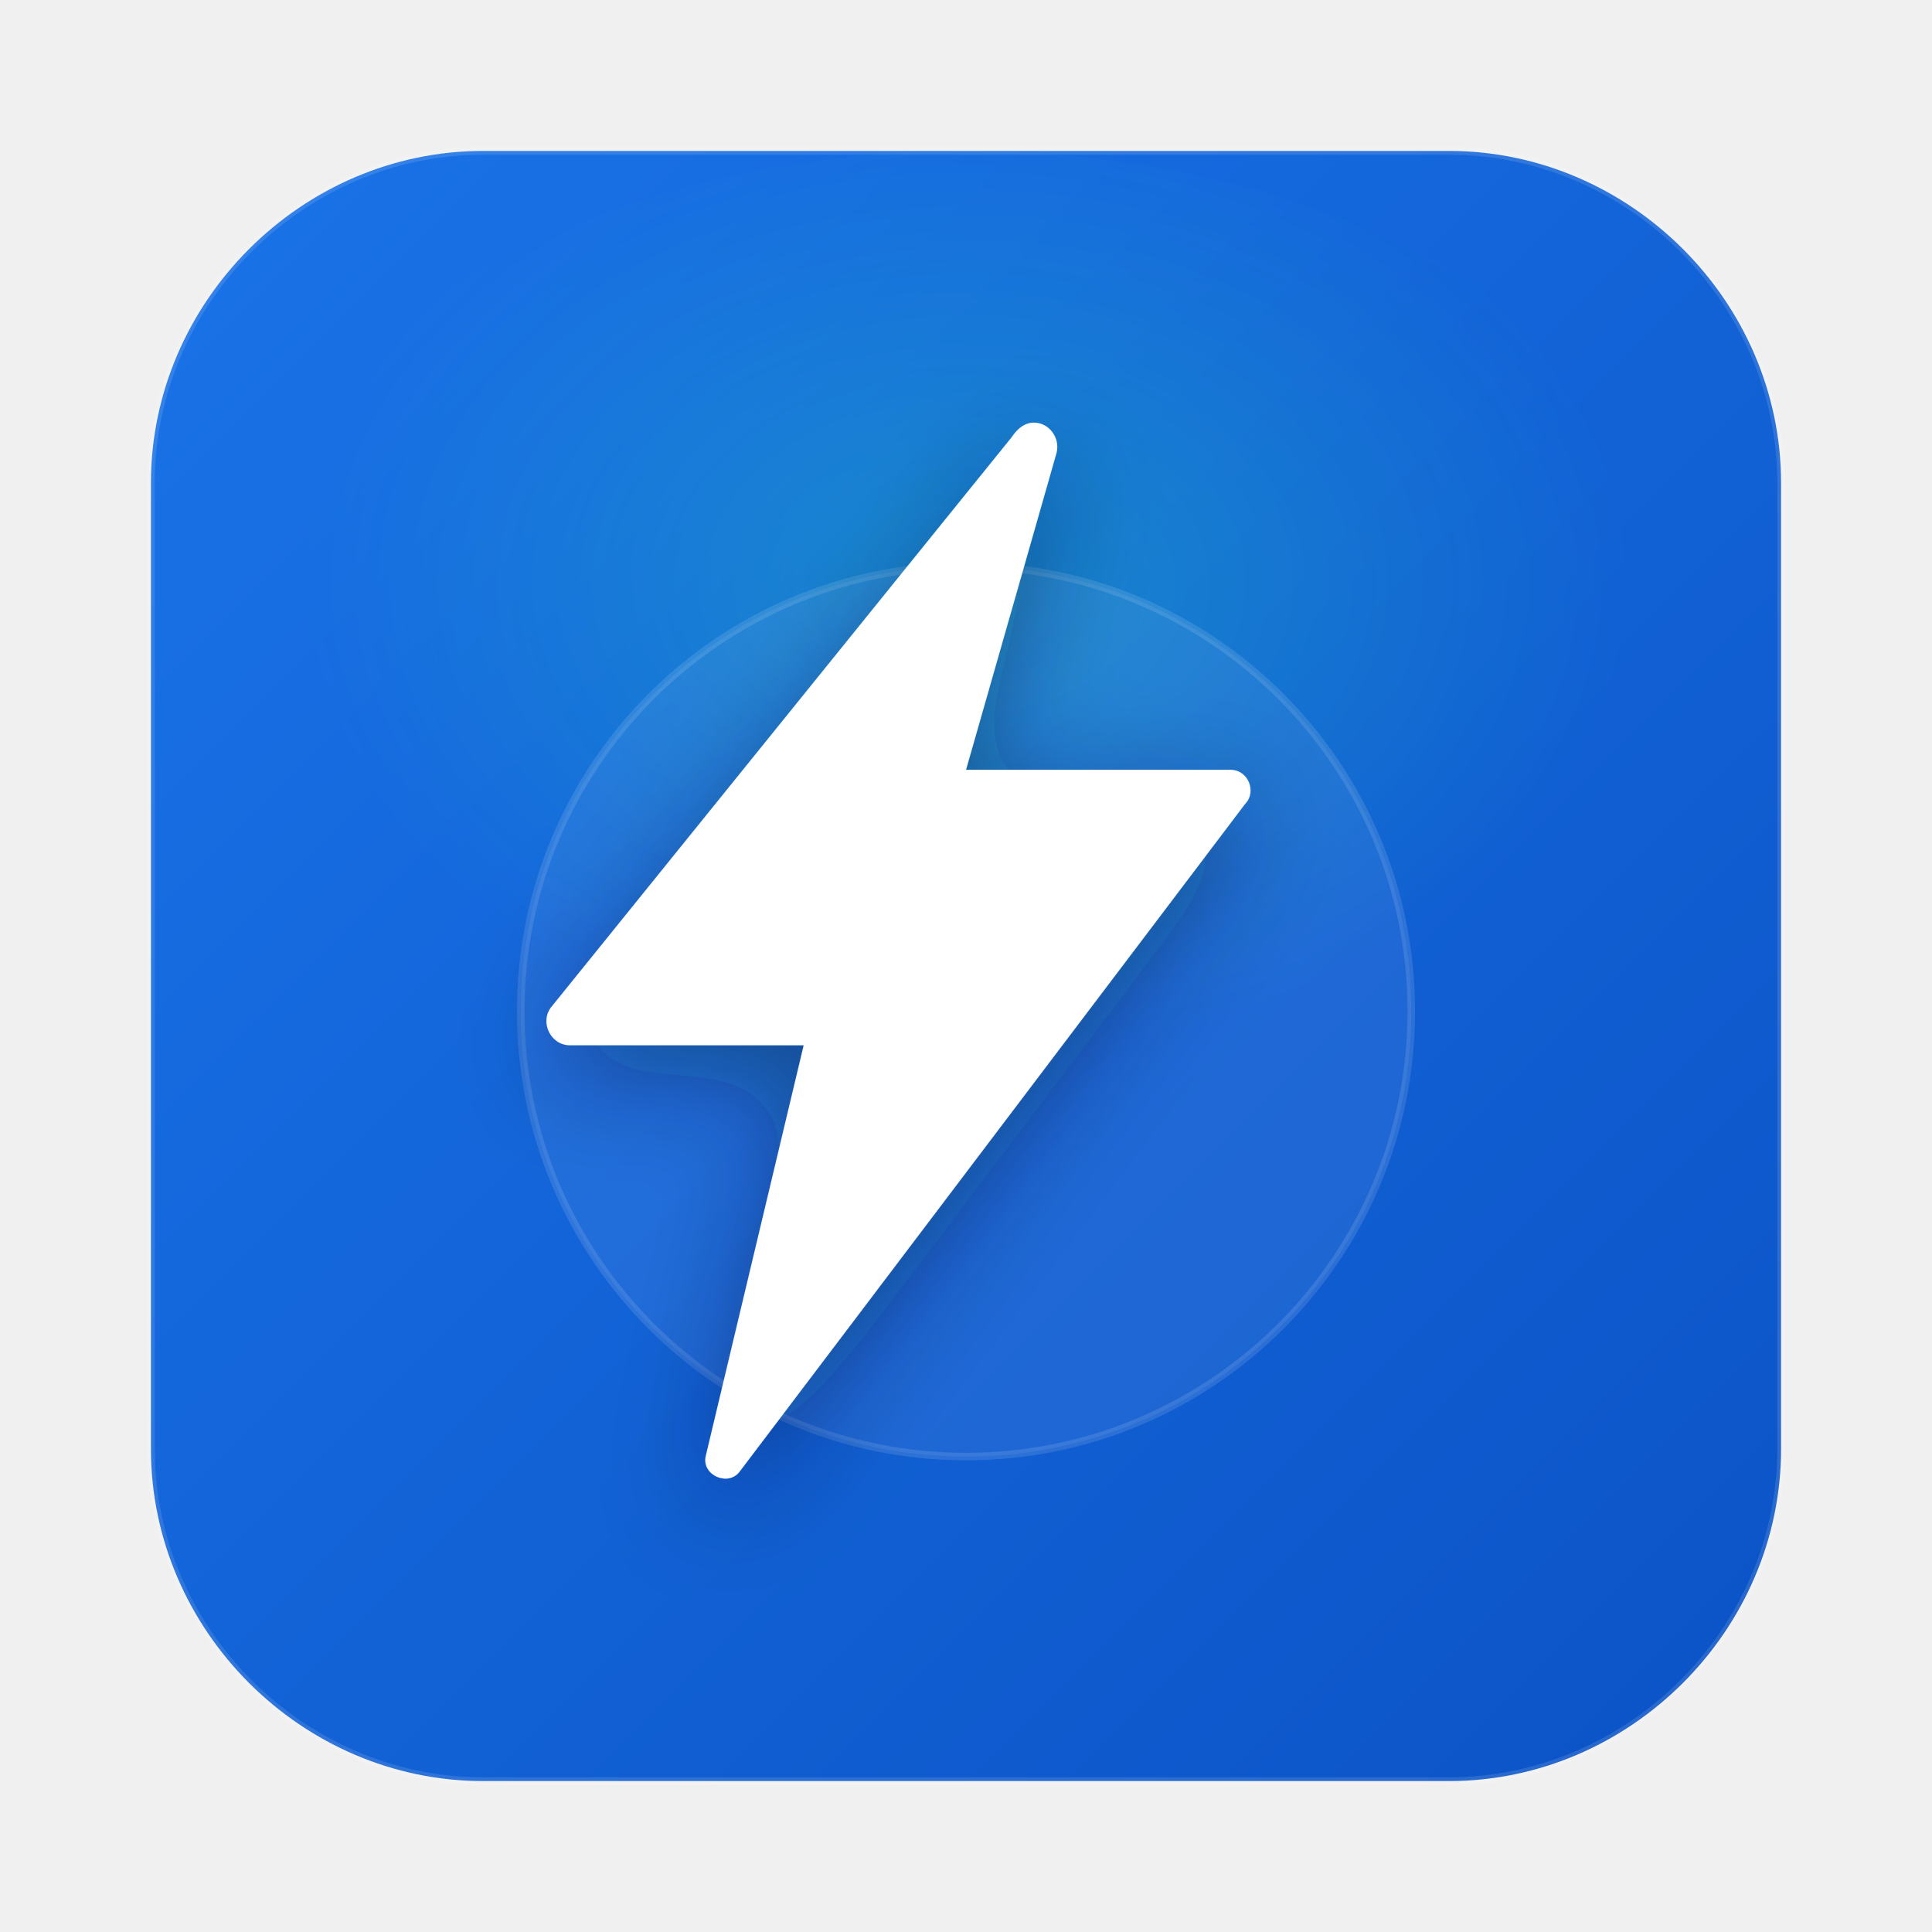
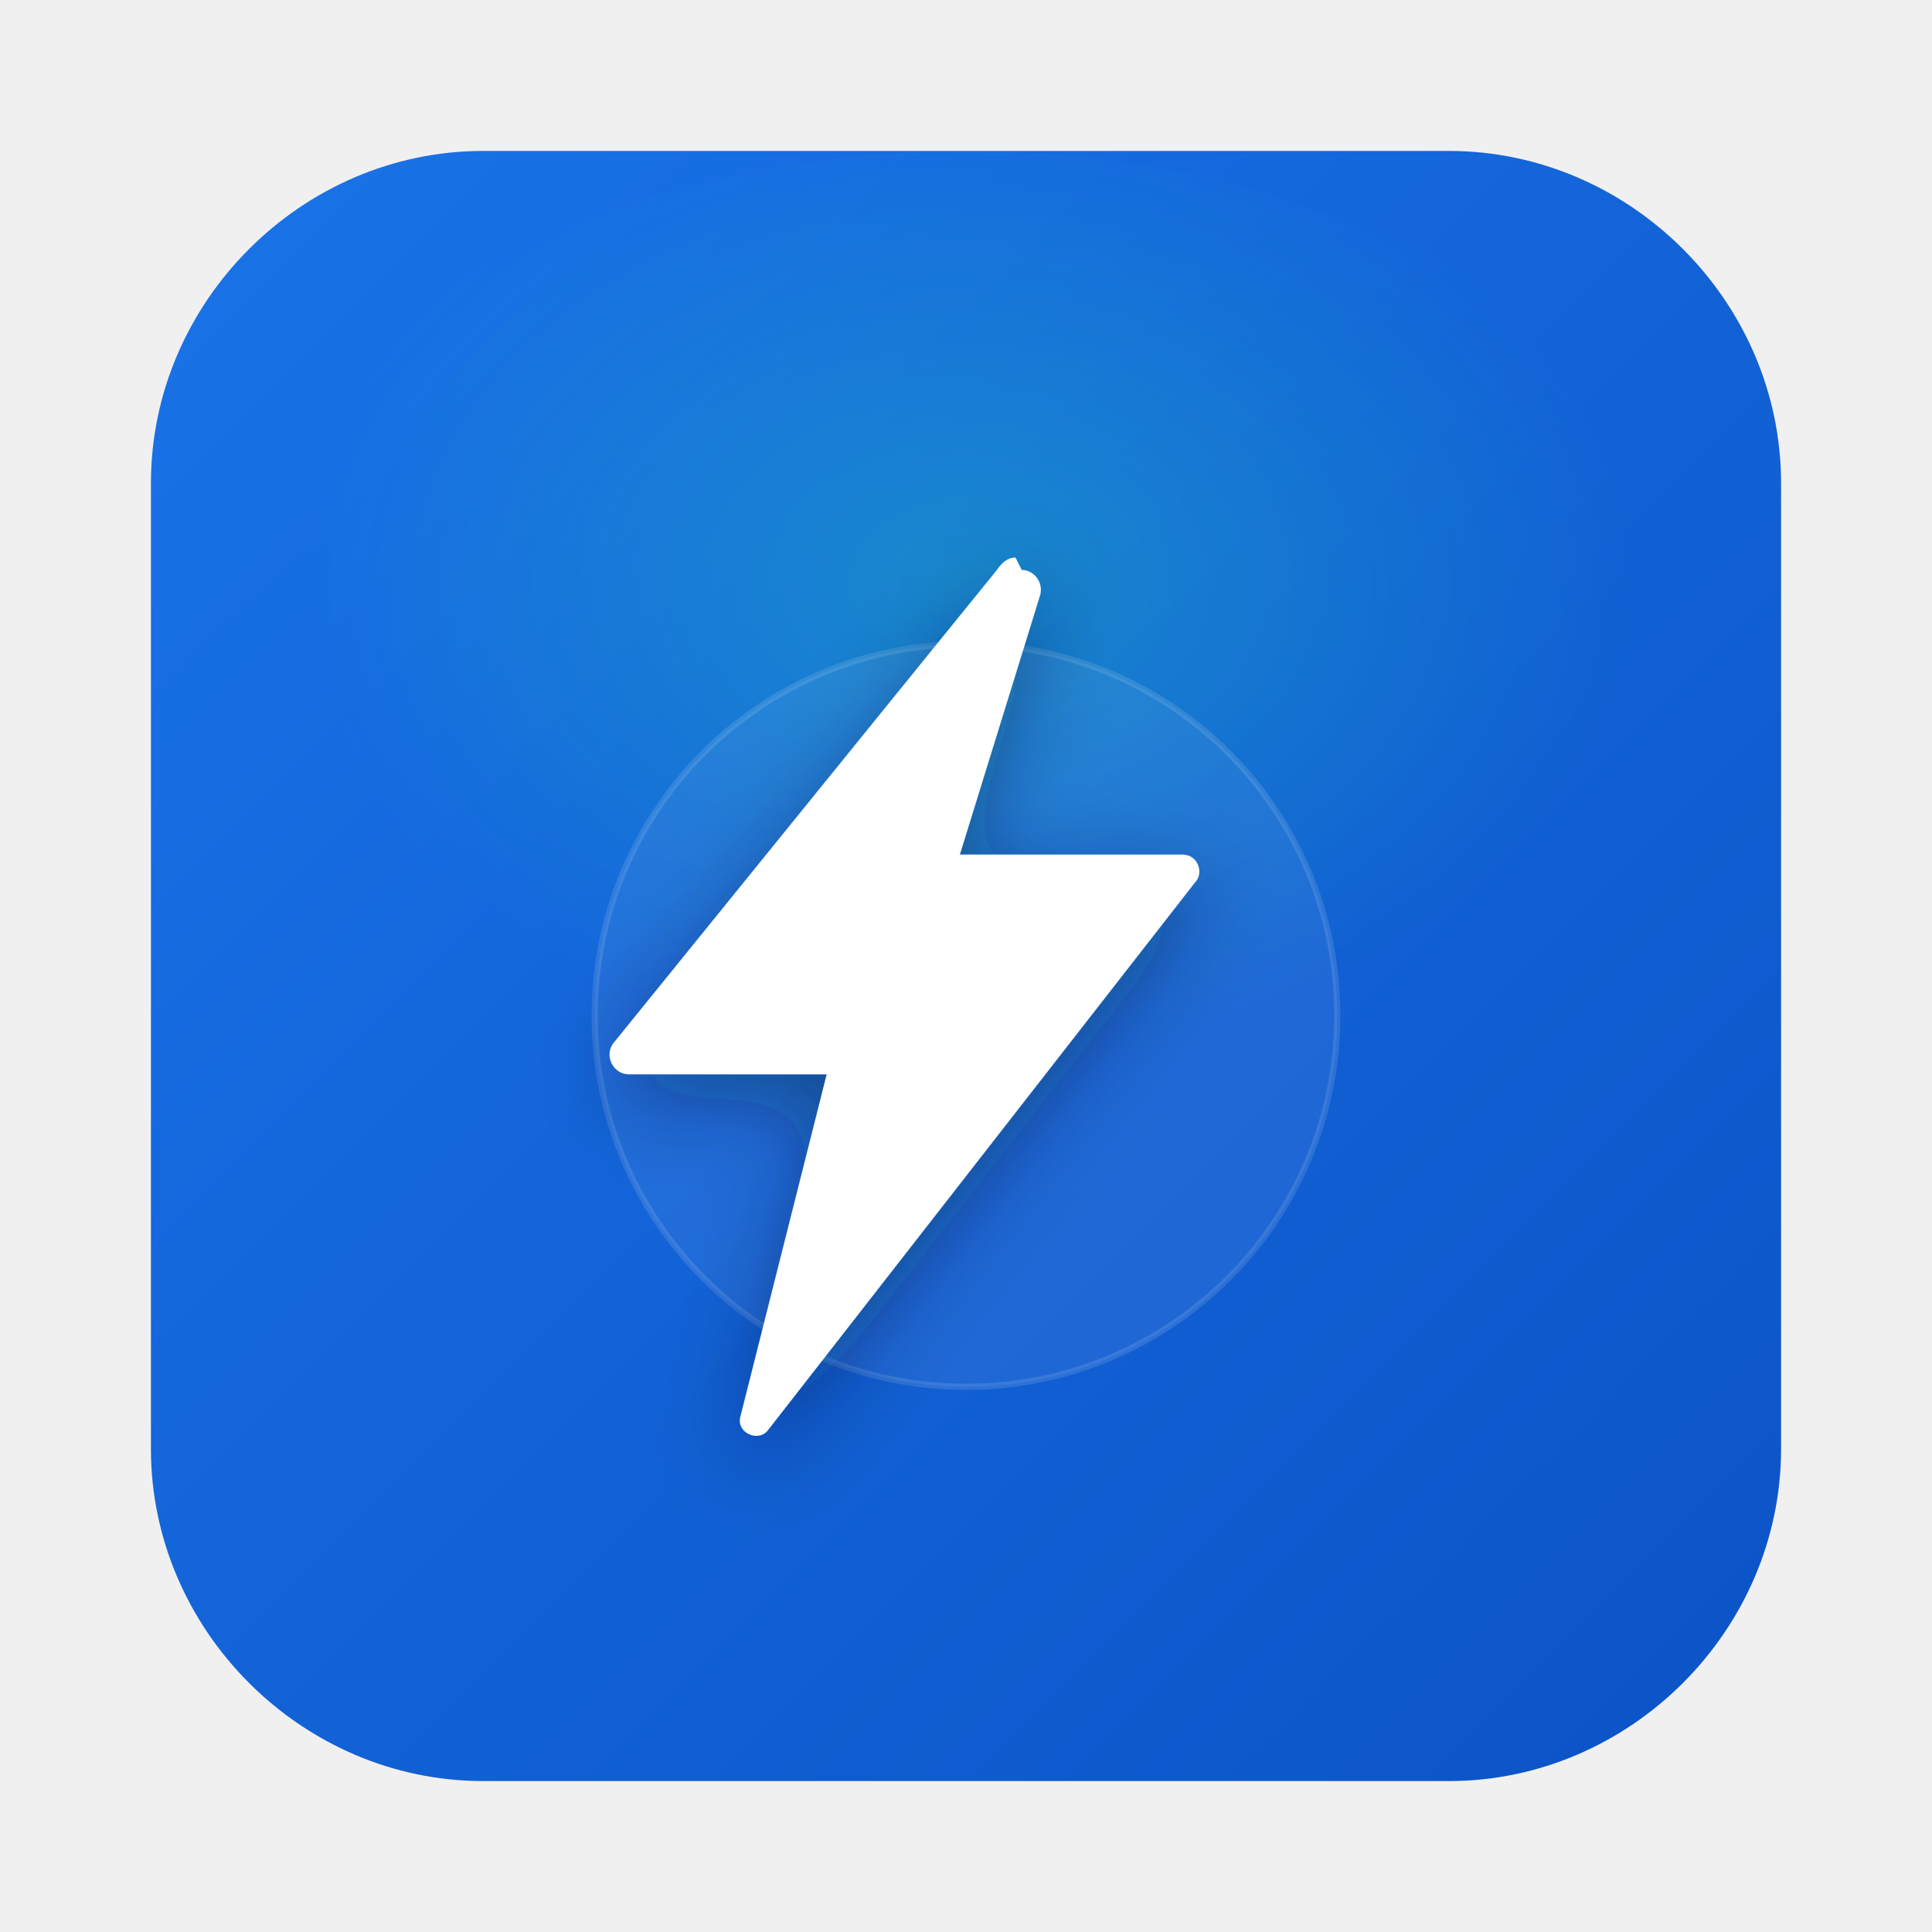
<svg xmlns="http://www.w3.org/2000/svg" width="512" height="512" viewBox="0 0 512 512">
  <defs>
    <linearGradient id="bg" x1="0" y1="0" x2="1" y2="1">
      <stop offset="0%" stop-color="#1a73e8" />
      <stop offset="100%" stop-color="#0b53c6" />
    </linearGradient>
    <radialGradient id="glow" cx="50%" cy="38%" r="60%">
-       <stop offset="0%" stop-color="#29ffa1" stop-opacity="0.22" />
+       <stop offset="0%" stop-color="#29ffa1" stop-opacity=".22" />
      <stop offset="70%" stop-color="#29ffa1" stop-opacity="0" />
    </radialGradient>
    <filter id="boltShadow" x="-30%" y="-30%" width="160%" height="160%">
      <feDropShadow dx="0" dy="8" stdDeviation="14" flood-color="#001a33" flood-opacity="0.4" />
    </filter>
-     <clipPath id="safeClip">
-       <path d="M128 40c-48 0-88 40-88 88v256c0 48 40 88 88 88h256c48 0 88-40 88-88V128c0-48-40-88-88-88H128z" />
-     </clipPath>
  </defs>
  <path fill="url(#bg)" d="M128 40c-48 0-88 40-88 88v256c0 48 40 88 88 88h256c48 0 88-40 88-88V128c0-48-40-88-88-88H128z" />
-   <g clip-path="url(#safeClip)">
-     <ellipse cx="256" cy="190" rx="210" ry="150" fill="url(#glow)" />
+   <ellipse cx="256" cy="190" rx="210" ry="150" fill="url(#glow)" />
+   <g transform="translate(256,256) scale(0.82) translate(-256,-256)">
+     <circle cx="256" cy="272" r="120" fill="rgba(255,255,255,.06)" stroke="rgba(255,255,255,.12)" stroke-width="2" />
+     <g filter="url(#boltShadow)">
+       <path fill="#fff" d="M274 128c4 0 7 4 6 8l-26 84h72c5 0 7 6 4 9L192 406c-3 4-10 1-9-4l28-111h-64c-5 0-8-6-5-10l124-153c2-3 4-4 6-4z" />
+     </g>
  </g>
-   <circle cx="256" cy="268" r="118" fill="rgba(255,255,255,0.06)" stroke="rgba(255,255,255,0.12)" stroke-width="2" />
-   <g filter="url(#boltShadow)">
-     <path fill="#ffffff" d="M274 112c4 0 7 4 6 8l-24 84h70c5 0 7 6 4 9l-134 177c-3 4-10 1-9-4l26-109h-62c-5 0-8-6-5-10l122-151c2-3 4-4 6-4h0z" />
-   </g>
-   <path d="M128 40h256c48 0 88 40 88 88v256c0 48-40 88-88 88H128c-48 0-88-40-88-88V128c0-48 40-88 88-88z" fill="none" stroke="rgba(255,255,255,0.12)" stroke-width="2" />
</svg>
